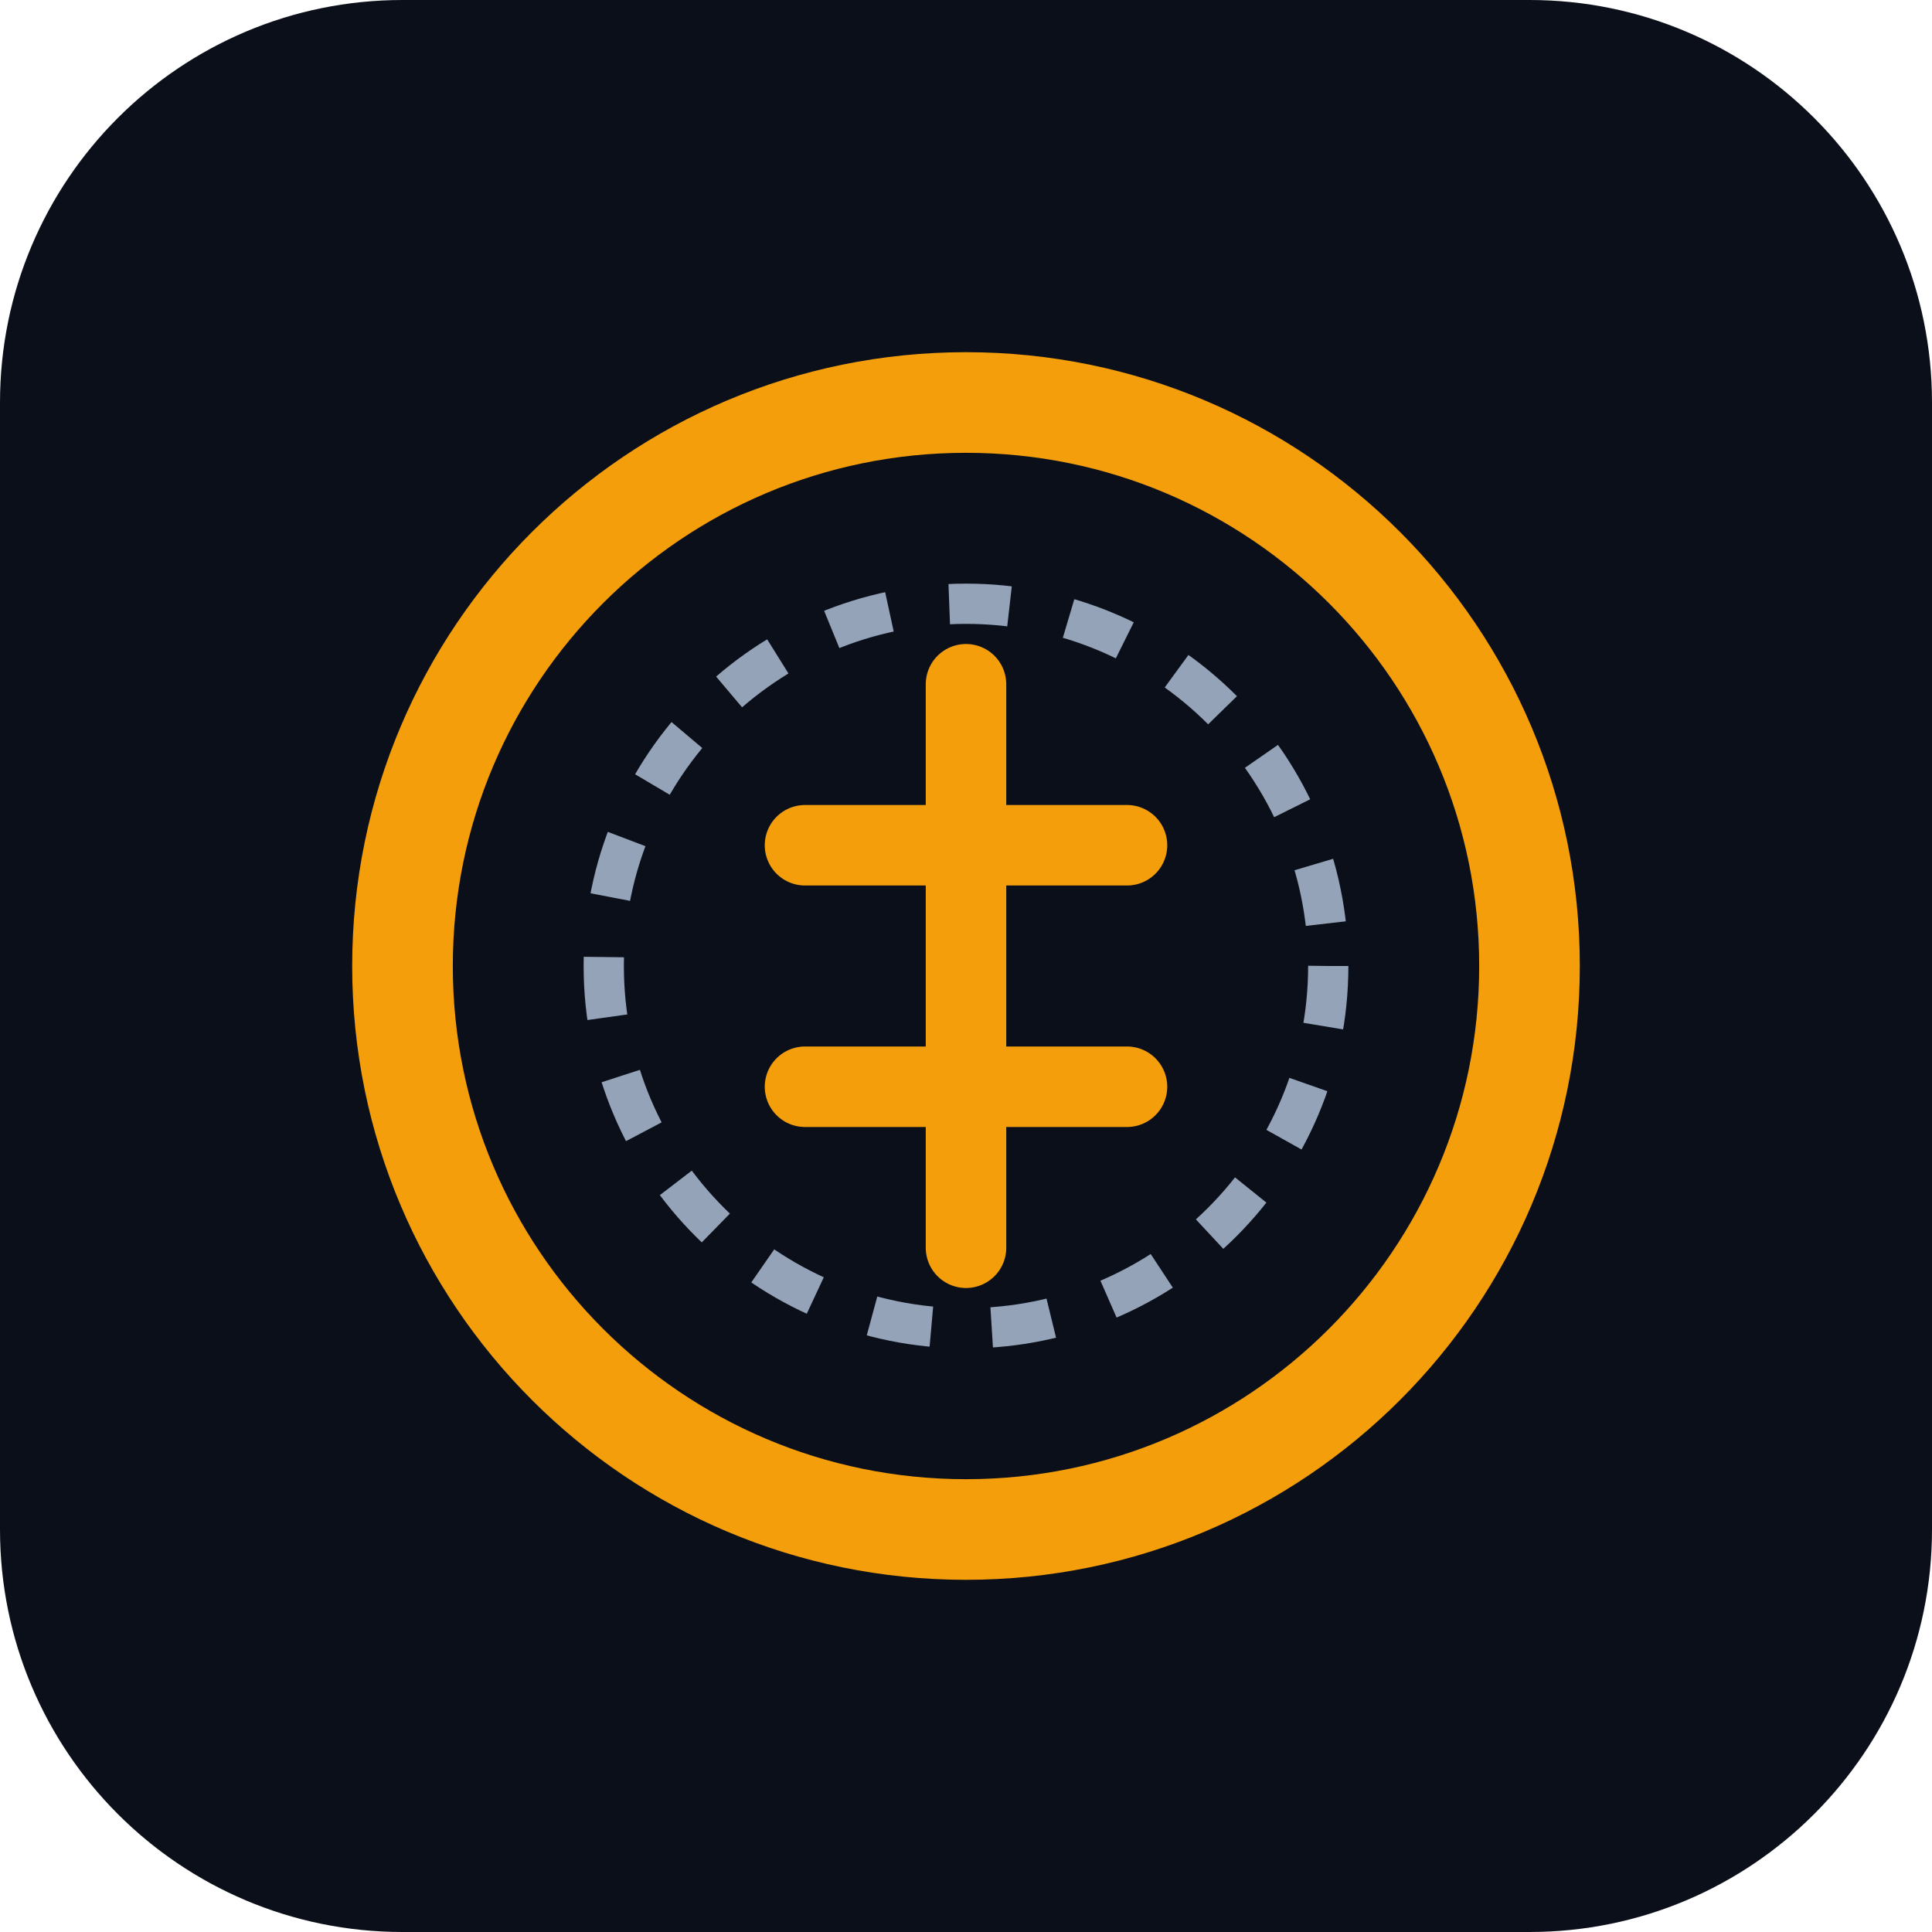
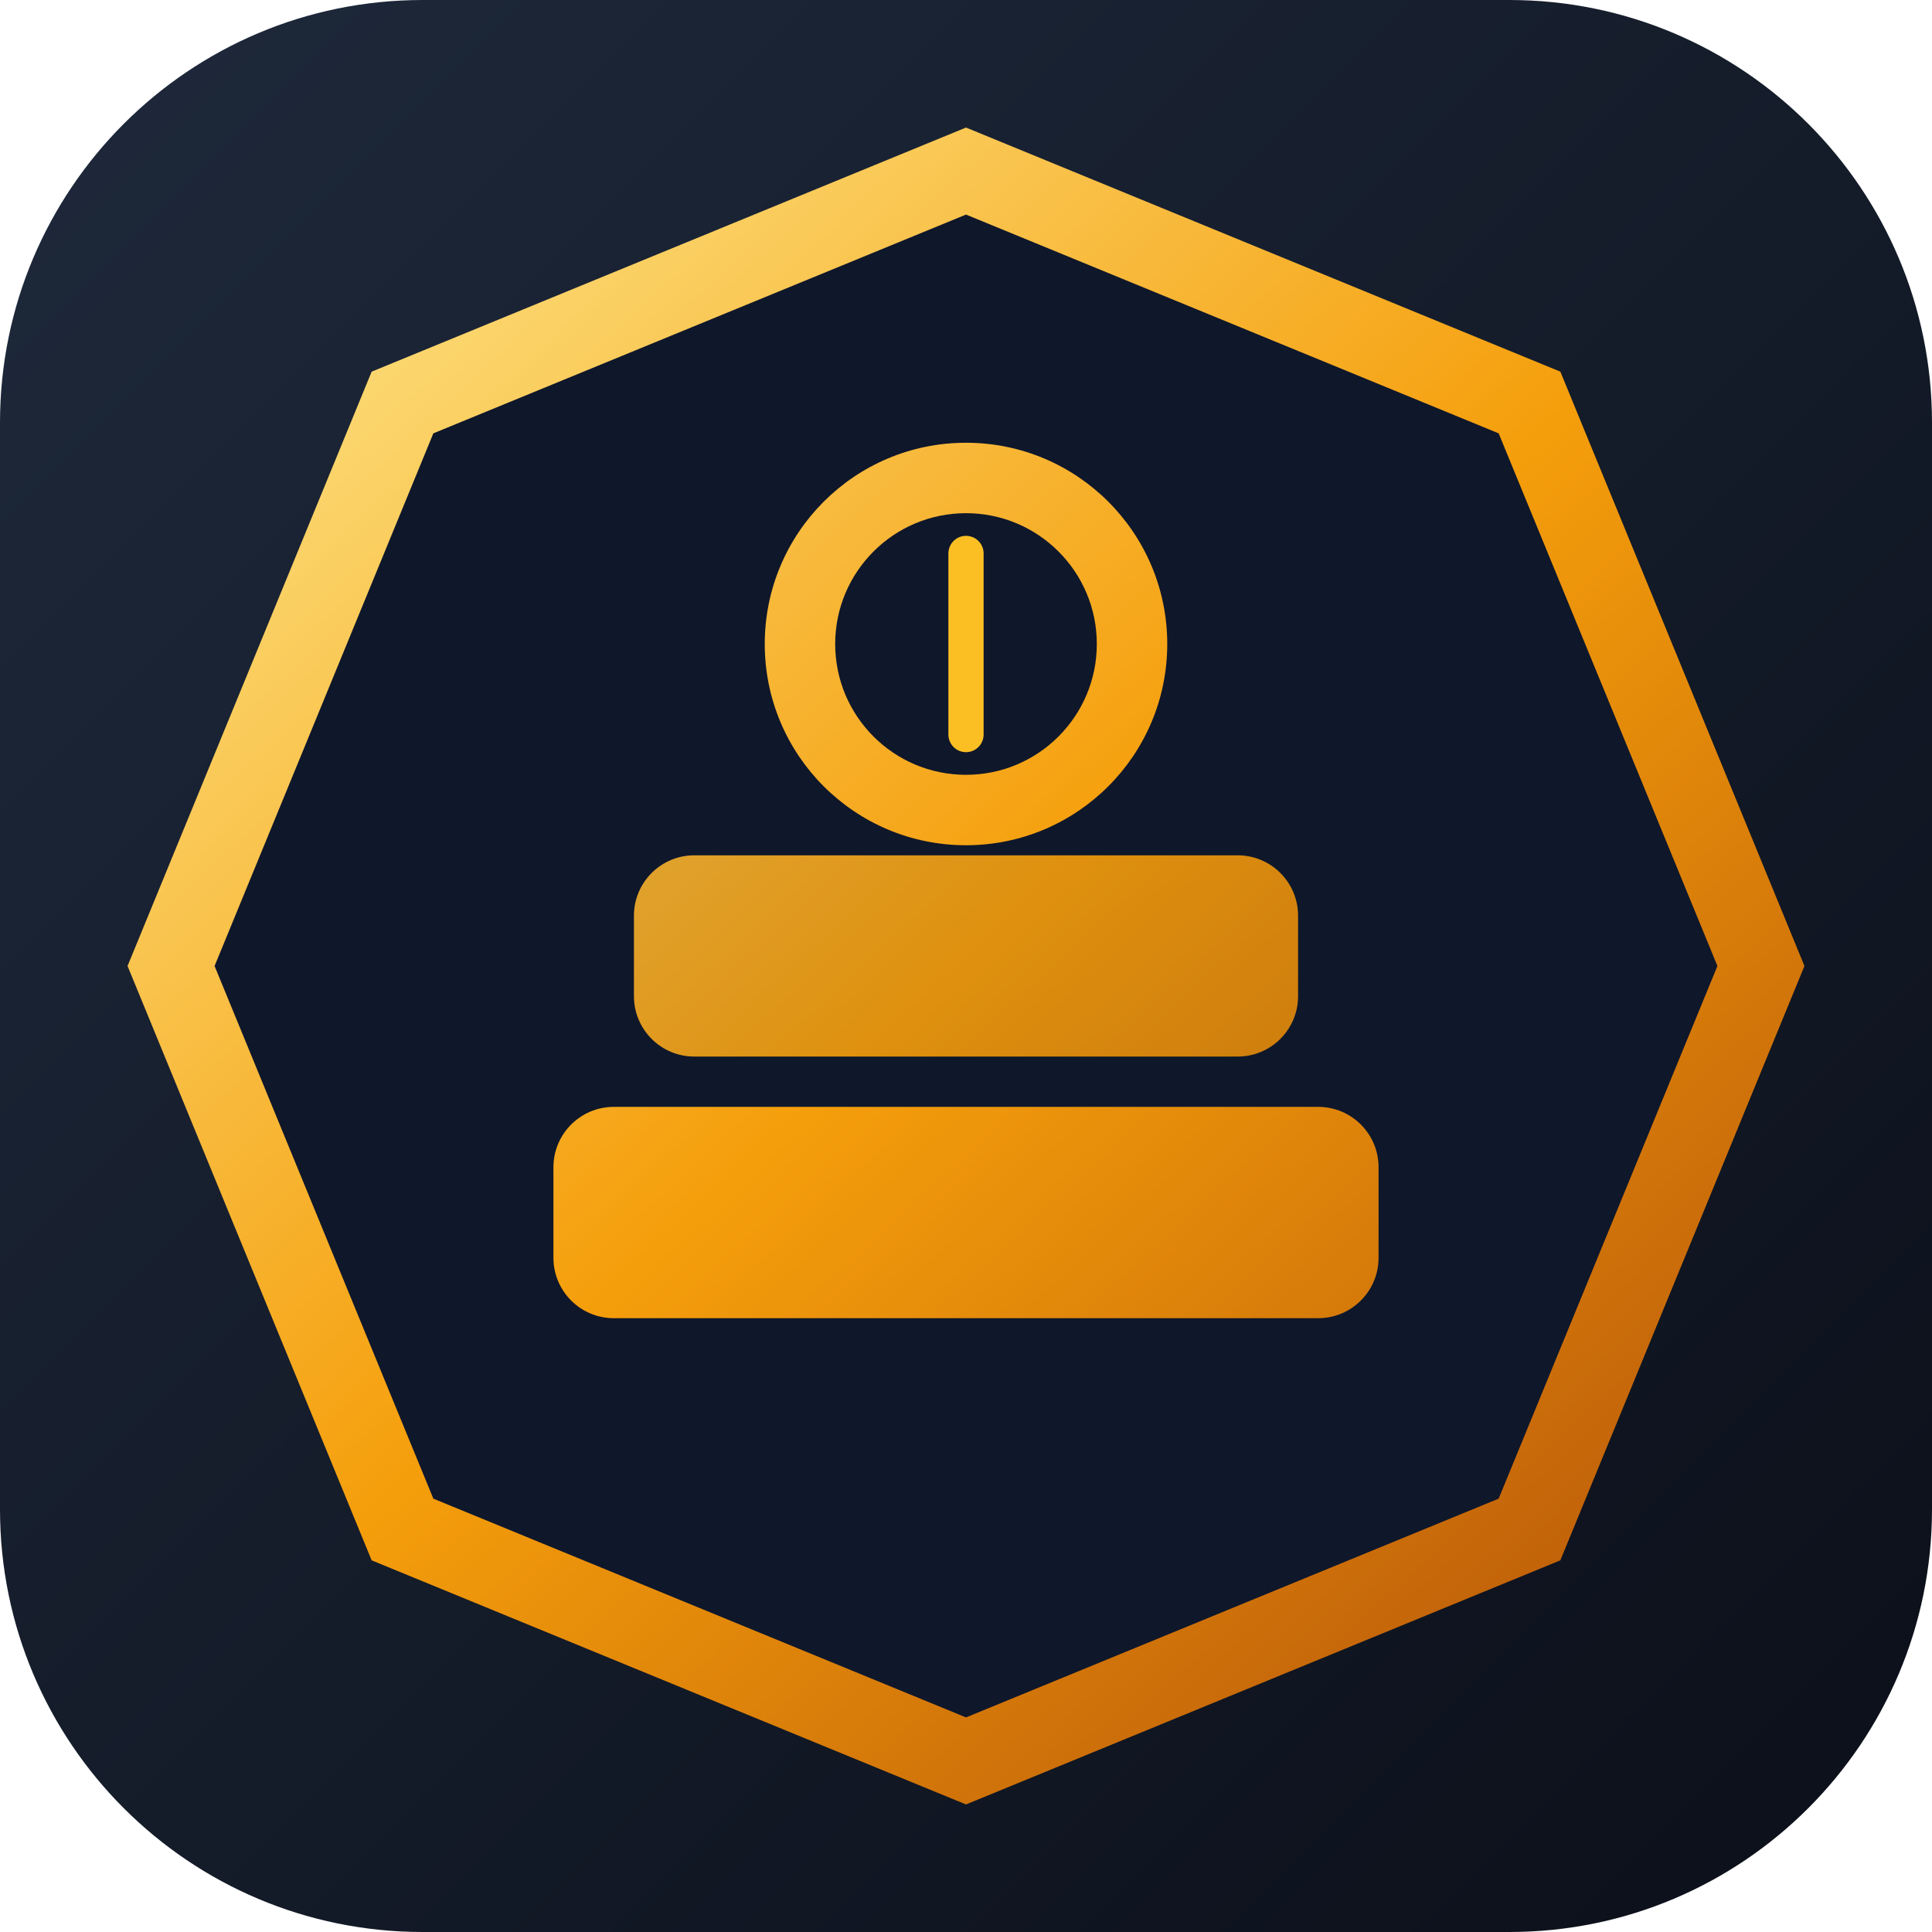
<svg xmlns="http://www.w3.org/2000/svg" viewBox="0 0 192 192" fill="none">
-   <rect width="192" height="192" rx="40" fill="#0b0f19" />
-   <circle cx="96" cy="96" r="56" stroke="#f59e0b" stroke-width="10" />
-   <circle cx="96" cy="96" r="36" stroke="#94a3b8" stroke-width="4" stroke-dasharray="6 6" />
-   <path d="M96 68v56M80 84h32M80 108h32" stroke="#f59e0b" stroke-width="8" stroke-linecap="round" />
+   <defs>
+     <linearGradient id="goldGrad192" x1="24" y1="18" x2="168" y2="174" gradientUnits="userSpaceOnUse">
+       <stop offset="0%" stop-color="#fde68a" />
+       <stop offset="50%" stop-color="#f59e0b" />
+       <stop offset="100%" stop-color="#b45309" />
+     </linearGradient>
+     <linearGradient id="vaultBg192" x1="0" y1="0" x2="192" y2="192" gradientUnits="userSpaceOnUse">
+       <stop offset="0%" stop-color="#1e293b" />
+       <stop offset="100%" stop-color="#0b0f19" />
+     </linearGradient>
+   </defs>
+   <rect width="192" height="192" rx="42" fill="url(#vaultBg192)" />
+   <polygon points="96,17 152,40 175,96 152,152 96,175 40,152 17,96 40,40" fill="#0f172a" stroke="url(#goldGrad192)" stroke-width="8" />
+   <rect x="55" y="110" width="82" height="21" rx="6" fill="url(#goldGrad192)" />
+   <rect x="63" y="85" width="66" height="20" rx="6" fill="url(#goldGrad192)" fill-opacity="0.9" />
+   <circle cx="96" cy="64" r="20" fill="url(#goldGrad192)" />
+   <circle cx="96" cy="64" r="13" fill="#0f172a" />
+   <path d="M96 55v18" stroke="#fbbf24" stroke-width="3.5" stroke-linecap="round" />
</svg>
